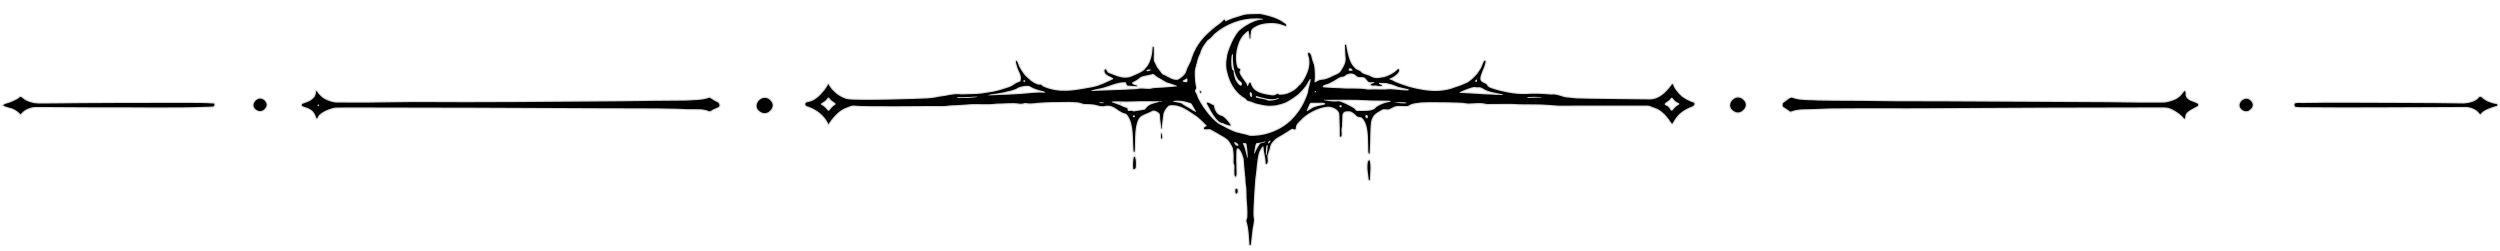
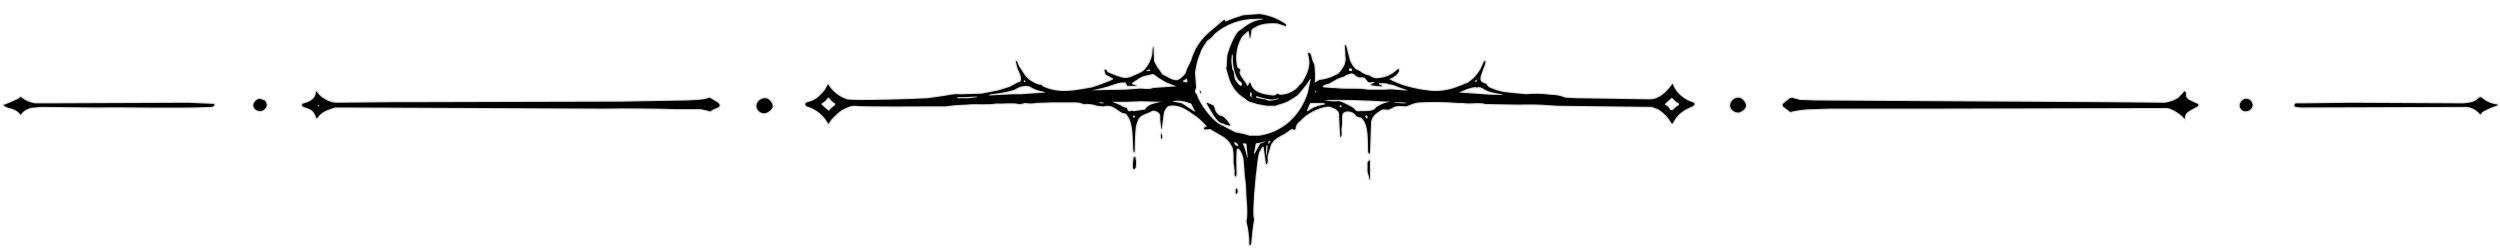
- <svg xmlns="http://www.w3.org/2000/svg" xml:space="preserve" style="clip-rule:evenodd;fill-rule:evenodd;image-rendering:optimizeQuality;shape-rendering:geometricPrecision;text-rendering:geometricPrecision" viewBox="0 0 4400 440">
+ <svg xmlns="http://www.w3.org/2000/svg" xml:space="preserve" style="shape-rendering:geometricPrecision;text-rendering:geometricPrecision;image-rendering:optimizeQuality;fill-rule:evenodd;clip-rule:evenodd" viewBox="0 0 4400 440">
  <g style="display:inline">
    <path fill="#fefefe" d="M0 0h4400v440H0z" style="clip-rule:evenodd;fill:none;fill-rule:evenodd;stroke:none;stroke-width:.821;image-rendering:optimizeQuality;shape-rendering:geometricPrecision;text-rendering:geometricPrecision" />
-     <path d="M2216.797 24.774c-.446-.006-.931.004-1.443.041-9.127.435-18.373-.511-27.305 1.859-6.143 1.988-12.315 3.894-18.51 5.717-4.207 1.38-8.145 3.337-12.135 5.062-2.13.45-1.186-3.481-2.844-2.799-.96.713-1.814 1.545-2.557 2.49-3.6 4.02-8.783 7.007-12.99 10.367-19.905 16.337-32.698 29.793-41.346 54.531-1.597 8.566-7.688 14.897-9.66 23.516-1.192 5.311-10.081 12.834-14.551 14.754-9.577 2.04-17.992-5.783-26.572-8.881-3.255-1.793-7.155-9.422-10.162-12.242-2.13-3.893-4.124-7.845-5.969-11.865-.833-8.063.735-16.12-.33-24.266-.863-.81-1.441-.646-1.719.486-.18 3.975-.57 7.923-1.17 11.846-1.875 10.066-5.099 18.713-12.404 26.139-4.245 5.761-19.649 11.552-26.414 14.223-6.255 1.59-12.473 1.424-18.668-.488-1.508-.353-2.993-.779-4.463-1.297-4.725-1.643-9.403-3.427-14.023-5.348-.967-.465-1.786-1.118-2.469-1.943-.94-1.41-1.785-2.859-2.527-4.344-1.327-.368-2.235.082-2.707 1.357-.142 2.603.712 4.824 2.572 6.662 2.888 2.978 8.581 4.53 12.068 7.027.772.63.877 1.35.307 2.16-12.315 5.596-23.025 11.409-36.502 14.064-30.517 5.348-57.269 11.874-87.096-1.695-3.382-3.78-2.692-2.61-7.635-2.902-10.312-2.91-16.456-9.361-23.828-16.404-.352-.068-7.747-10.726-10.477-16.344-.521-2.019-2.096-5.582-3.195-8.004-.45-.968-1.095-1.164-1.928-.586-.51 2.76 1.336 6.579 1.988 9.332 1.852 8.123 8.339 14.949 6.396 23.605.101 3.285-2.182 3.323-4.664 4.178-5.37 1.86-9.66 6.285-15.082 8.408-4.665 1.448-9.315 2.94-13.957 4.463-1.627.473-3.249.96-4.861 1.463-9.795 2.663-20.128 3.854-30.141 5.52-11.182 1.455-22.612.871-33.869 1.576-1.913 0-3.817-.112-5.715-.322-11.28-1.043-23.198 3.322-34.5 4.199-6.87 1.65-13.823 2.679-20.881 3.092-12.877.893-129.204 4.642-141.654 1.244-1.995-.27-1.671.473-3.254-.877-11.872-4.02-22.118-12.549-28.785-23.072-.74-3.348-2.141-2.002-2.842.629-3.66 5.813-7.868 11.192-12.623 16.143-7.035 6.743-12.504 10.708-22.246 12.561-5.895.75-5.349 7.241 1.881 7.992 14.797 5.543 27.72 15.399 34.484 29.936-.047 1.303 1.16 1.085.666.016v-.002c1.312-1.815 2.594-3.653 3.853-5.535 5.077-6.893 11.654-13.913 18.838-18.623v-.002c3.007-1.972 6.218-3.524 9.637-4.656 4.335-1.568 8.728-3.93 13.498-3.098v-.002c13.501 1.95 128.566.687 142.428.66.929.075 12.415.316 17.312-.074 5.715-.488 10.936-1.537 16.764-1.215 6.555-.525 13.118-.945 19.688-1.26 17.962-2.183 35.849.87 53.773-1.688 12.66.21 26.685-2.064 39.09.021 4.035.668 7.072.06 10.852-1.162 7.08 1.538 12.877.849 20.01.016-.352-.533-.345-.534.012-.002 9.42-.84 18.658-1.424 28.131-1.514 13.151.27 26.916-.961 39.955.178v.002c0-0.0.01 0.0.01 0 5.836-.058 9.608 1.441 14.982 3.09 7.74.353 16.62.03 24.037 2.453 3.517 1.17 7.133 1.681 10.83 1.531 15.63-4.178 20.893 5.025 33.471 11.408.765.39 1.568.681 2.408.861 2.527.233 4.567 1.35 6.119 3.338 12.3 15.662 8.977 45.028 11.107 64.035.27.953.781 1.104 1.516.451.443-1.965.629-3.953.562-5.971.435-11.904-.104-26.771 2.123-38.285 4.305-22.458 11.826-18.557 28.865-27.791 4.05-1.868 13.246 3.263 13.344 7.906.118 12.57 1.604 11.586 2.02 22.555.3 1.395.63 1.396.982.016.259-.915-.084-2.365-.094-2.514 1.058-7.861 2.046-15.165 2.961-23.041.675-3.608 6.84-13.743 10.875-14.508 19.32-2.46 32.88 9.729 48 19.412 6.667 4.966 16.875 15.74 16.875 15.74.732.769.516 1.67.193 1.992-2.43.135-3.969 1.366-4.621 3.684-.435 2.543 8.926.592 10.764 1.102 7.987 4.013 16.724 9.294 24.547 13.869 1.744 1.011 3.421 2.142 5.023 3.377v.006c4.23 3.015 8.774 11.641 10.799 16.262 3.167 19.63-.518 25.488 2.221 28.721.87 3.27.3 7.112.27 10.473v.004c0 2.631.075 5.255.24 7.871.433 1.359 1.017 2.238 2.031 3.135 2.19-2.678 1.321-7.868 1.381-11.168.01-1.056-1.497-33.087.58-38.225 5.895-3.81 12.225 15.759 12.322 19.689.63 7.246 1.403 19.484 2.311 26.699-.001 0-.01.002-.01.002 1.042 5.626.525 11.813 1.5 17.229 1.583 6.886.773 15.842 1.238 22.998.817 8.468 2.046 26.008 1.236 34.657-.352 2.288-1.897 4.372-1.447 6.742 4.282 13.134 4.087 27.468 5.324 41.135.645.818 1.315.833 2.019.045.502-.488.042-3.277.484-3.277.728-6.998 1.511-13.99 2.328-20.98.375-5.828 3.389-15.751 2.789-21.047-2.348-8.919.471-34.198.508-43.791.51-6.968 1.013-13.944 1.508-20.912.135-4.043.563-8.05 1.275-12.033.593-3.225 2.78-36.544 6.891-43.268.105-.33.307-.579.6-.744.93-1.95 2.015-3.818 3.268-5.588.383-.443 2.302-2.166 2.805-1.424.203 2.453.454 4.919.746 7.387.99 4.606 1.821 9.235 2.504 13.893.321 1.506.623 6.931.795 9.24.375.563.855.661 1.447.293 3.812-3.707 1.217-9.593 1.42-14.277-.01-1.099 3.991-13.116 4.389-13.416-.307-3.593 2.833-9.819 5.766-12.129.217-.285.444-.554.684-.816 5.017-5.851 11.939-8.342 18.217-12.43 7.985-4.539 8.701-6.017 13.426-8.402 1.62-.78 3.103-.584 4.453.586 1.447.488 2.387-.022 2.822-1.537.765-6.406 1.83-7.989 6.473-12.332v-.016c1.832-1.735 3.617-3.523 5.344-5.355.142-.285.366-.472.674-.562.128-.338.361-.57.691-.705 9.967-9.541 35.176-21.933 48.758-18.947.472.12.937.248 1.402.383 6.72 1.928 14.165 6.527 13.707 14.5.03.57.053 1.133.076 1.695 0 .646.648 15.036.668 20.941v.002c-.025 4.62-.031 9.232-.016 13.852.105.608.465.946 1.088 1.014 3.825.458.72-12.138 1.957-14.838.727-2.663.989-5.376.779-8.137.16-6.938.43-13.386.508-14.127.641-5.631 3.746-7.902 9.434-7.812 6.667-.548 11.031 3.569 15.396 7.949 3.015 3.375 7.141 1.186 10.186 4.014 12.96 12.871 9.719 42.102 10.754 58.979.097 1.125.323 2.22.676 3.293.743.833 1.275.737 1.598-.291 1.47-18.047.269-38.091 2.557-55.703 3-11.334 7.553-14.311 17.273-19.727 6.135-4.628 10.95.374 15.832-2.604 1.8-1.028 3.651-1.956 5.541-2.789 6.585-3.953 15.953-1.779 23.303-2.146 3.007.255 5.7-1.747 8.242-3.074 5.183-2.363 12.532-2.348 18.172-3.391 1.555-.387 23.371-.623 33.631-.346 10.068.015 20.129.232 30.182.645v.002c2.7.075 5.391.187 8.084.352 3.607.465 7.215.937 10.822 1.402 8.437-.158 22.133-2.19 29.82.301 1.035.315 2.09.481 3.17.488 10.372.015 20.739-.053 31.104-.203 8.55-.18 17.092.015 25.627.6 17.265.435 34.498-.284 51.732 1.156 5.482.398 10.967.809 16.449 1.236 19.365.007 138.729-.022 158.094-.09 2.55.165 4.921.908 7.111 2.229 3.442 1.245 6.877 2.504 10.312 3.787 10.5 5.941 18.011 15.084 24.379 25.15.63.743 1.271.751 1.908.016 8.115-15.939 18.311-23.387 34.684-29.748 5.969-3.312 4.337-6.826-2.26-8.012-9.765-4.043-18.097-9.279-24.51-17.822-2.453-2.7-4.455-5.7-5.992-9.008-.517-1.523-1.595-7.105-4.201-2.221-8.52 12.046-21.975 25.082-37.68 25-9.9-.375-119.777-.991-129.646-1.846-6.397-.795-12.817-1.454-19.252-1.957-9.015-2.048-14.932-5.776-24.6-4.801-15.307-1.23-29.603-2.109-45-.916-10.192.263-20.286-.576-30.291-2.512-8.64-1.53-18.046-3.728-26.355-6.488-6.555-2.43-9.172-2.048-12.795-8.371-2.13-1.335-4.357-2.483-6.682-3.443-6.622-2.678-3.405-11.701-1.492-16.547.525-2.19 11.369-24.347 4.342-20.814-2.422 3.48-3.434 9.121-5.842 12.984-5.7 10.209-13.447 18.504-23.242 24.902-7.072 3.068-13.687 6.121-21.172 8.229-9.547 3.818-18.037 5.611-28.297 6.443-7.548.471-15.073.231-22.584-.721-2.377-.015-20.728-3.336-30.838-6.217-9.847-3.42-20.895-6.241-29.902-11.574-1.65-.638-3.284-1.284-4.904-1.951-.203-.293-.159-.548.141-.758 5.018-2.198 13.531-7.051 16.006-12.039.907-1.035 1.508-4.095.248-4.912-.57-.09-1.111 0-1.613.285-7.192 7.186-14.317 10.742-24.037 13.734-11.212 1.905-16.32 3.72-26.303-2.701-4.425-1.515-9.201-2.174-13.041-5.047-3.277-3.975-6.136-3.998-10.275-6.301-4.755-4.125-8.288-9.122-10.598-14.98-3.082-8.356-5.235-18.092-6.652-26.898-.54-1.298-1.222-1.379-2.055-.254.188 4.688.39 9.382.615 14.07.01.003.015.005.023.008-.081 1.285-.016 2.555.197 3.818-.01.01-.014.02-.021.029 2.115 11.926-2.079 18.108-8.102 27.717-1.32 1.988-3.029 3.54-5.137 4.65-1.125.57-2.265 1.103-3.428 1.598-7.515 3.023-15.075 8.108-23.287 8.73-2.04.15-4.057.48-6.037.982-2.557 1.095-5.04 2.341-7.455 3.736-.922.713-1.049-.825-.959-1.35 1.028-8.513.554-21.154-1.059-29.42-1.08-2.543-1.995-5.137-2.768-7.785-1.425-3.413-1.881-13.696-7.049-13.344-1.71 2.055 1.215 7.201 1.365 9.691 2.767 14.229-3.646 29.193-11.184 40.977-.225.623-1.837 2.264-2.482 2.707-.69.57-1.012 1.313-.959 2.213-.503.128-1.005.3-1.492.518-1.792 1.853-3.564 3.721-5.326 5.611-5.865 5.753-16.095 10.861-24.314 11.709-1.823.263-3.66.376-5.498.346-1.657-.292-3.208-.863-4.641-1.711-3.57 2.04-5.273 3.301-9.766 2.738-14.475-2.13-32.828-4.367-37.133-21.273-1.192-2.483-3.044-.171-3.486 1.396-.255 1.178-1.681 3.863-2.168 4.178-.54-.36-1.043-2.73-1.185-3.48-2.063-5.258-17.235-20.276-11.715-24.889.165-.848.024-1.634-.434-2.369-1.852-.735-3.54-1.081-4.545-2.986-6-16.382-1.187-43.707 10.596-56.969 2.377-2.558 4.944-4.899 7.711-7.029.848-.6 1.357-.397 1.537.623.443 2.385.901 4.763 1.373 7.141v.002c0 0 0 .002.01.002v.002c.001 0 0 .002.01.002.023 1.202.263 5.14 1.191 5.873.84-.563.33-4.103.465-5.131-.01-.003-.014-.003-.021-.006.225-1.948.524-3.897.898-5.83-.06-6.646 5.22-8.82 10.178-11.641 9.315-4.801 25.912-6.037 36.082-4.207 5.625.705 10.237 3.074 15.592 4.521.578-1.695.105-3.03-1.41-3.998-13.102-9.991-26.946-13.283-42.65-16.793-.196-.036-1.165-.202-2.504-.221zm-5.752 7.512h.01c3.812.07 7.636.356 11.455.869.488.36.504.734.037 1.109-10.83.923-19.778 5.071-28.965 10.584v.008c-6.04 3.674-11.786 8.199-14.119 11.01-10.597 11.964-20.664 41.461-19.846 44.512-1.312 5.971-1.696 12.001-1.148 18.084.017.005.034.009.051.012-.021-.003-.044-.006-.064-.012.09 1.215.224 2.431.404 3.631.915 3.66 1.837 7.314 2.76 10.967 4.987 16.254 14.609 31.579 29.834 39.875 1.695 1.133 3.098 3.968 5.062 4.516 5.085.533 10.846 4.117 16.148 5.197 4.687 1.11 12.287 2.569 14.164 2.783.997.15 1.997.278 2.994.375 4.684.595 11.674.036 15.504-.49.507-.112 1.225-.253 1.732-.357 4.506-.876 9.044-2.364 13.379-3.736 8.415-3.293 24.597-14.94 25.283-16.217 4.688-4.358 8.925-9.12 12.697-14.303.412-.54.75-1.125 1.02-1.74-.819.458-.845.439-.01 0 1.83-3.27 3.735-6.48 5.715-9.631.517-.12 1.042-.166 1.59-.121-.158 7.553-4.117 15.647-4.582 23.5-5.46 17.237-14.618 33.703-27.48 46.521-.062.162-2.331 3.03-3.547 3.584-13.229 12.736-32.53 21.581-50.432 24.807-1.506.255-3.004.472-4.518.652-5.535.488-11.866 1.529-17.355.637-3.277-1.275-6.636-2.242-10.094-2.895-1.679-.272-9.686-2.085-14.424-3.539v-.002c-9.6-3.63-18.697-8.783-27.771-13.531-13.072-7.032-35.395-35.81-40.857-53.436-1.38-3.195-4.244-5.154-1.289-8.566-.097-.06-.087-.06.01 0 .66-.833.928-1.785.801-2.857-.817-3.57-1.454-7.171-1.904-10.809-.615-5.108-.608-16.218-.574-16.229.068-3.743.668-6.537 1.785-10.107 2.032-8.236 3.593-15.723 7.74-23.246 1.433-8.859 12.847-23.041 13.191-23.094 5.415-3.3 7.973-7.112 12.203-11.537 20.565-17.122 46.716-27.262 73.41-26.777zm-41.865 63.053c.731.011.822 1.871.822 2.451-.51 12.271 1.776 32.989 9.711 42.598 2.227 2.31 6.826 4.267 6.211 8.07-2.265 8.228-11.873-7.328-12.428-10.104-1.133-4.215-2.595-8.97-2.393-13.336-.757-.75-1.53-1.507-2.303-2.287-1.478-3.6-1.897-10.764-1.897-14.777.12-4.103.135-8.318 1.582-12.211.279-.289.507-.407.693-.404zm206.822 24.729c1.652-.076 3.676 1.205 4.445 3.369.66 1.883-6.075 1.65-6.832.33-.239-2.507.929-3.632 2.387-3.699zm-352.637 1.984c.883-.042 2.966 1.268 1.799 1.662-.14.292-8.061 3.477-7.561.457 1.315-1.756 3.715-1.915 5.762-2.119zm354.291 7.17c3.586-.004 6.987 1.356 9.805 4.559 1.238.885 2.602 1.462 4.102 1.725 10.155.518 9.211-.757 15.578 7.021 3.255 4.253 8.061.654 12.553 2.445-.615.225-1.191.531-1.73.906-1.215.735-7.404 2.191-4.389 4.336 2.61.623 5.236.645 7.861.061 3.098 1.163 7.131.938 10.408 1.043.352-.173.458-.451.301-.818-1.492-1.065-3.09-1.981-4.785-2.746-.51-.63-.578-1.32-.203-2.062 5.325 1.043 11.319-.953 17.057 1.635 5.67.69 11.654 3.638 16.986 5.596 5.7 1.395 11.414 2.725 17.145 3.992 1.665.615 1.666 2.519-.637 2.279-13.147.383-25.928-3.398-39.016-1.643-10.252.24-21.126-.389-31.266.203-15.727-3.113-32.003-.841-47.947-2.363-3.811-.165-30.09-.915-31.32-2.168-1.44-4.125 8.73-4.951 11.018-6.549 4.672-2.228 9.172-4.771 13.5-7.621 2.19-1.433 4.485-2.67 6.885-3.697 5.077-.743 5.671-.188 9.578-3.871 2.828-1.431 5.729-2.258 8.518-2.262zm-348.361.803c1.508-.084 9.262 7.214 11.693 7.559 3.848 2.355 7.703 4.673 11.58 6.953 6.262 1.89 12.456 3.976 18.576 6.256.601.398.62.794.053 1.191-2.625.345-5.25.654-7.883.924-10.987.975-21.989 1.724-33.006 2.271-1.342.105-2.655.361-3.938.773-4.755 1.478-14.317-.421-19.672-.023-8.61 1.853-17.122 1.111-25.822 2.041-14.76.63-29.52 1.163-44.287 1.605-1.515.18-3.03.248-4.553.203-3.495.098-6.983.261-10.463.486-.772.255-1.063-1.034-.045-1.146 7.072-2.528 14.409-3.091 21.541-5.236 9.037-2.588 23.55-8.919 32.52-9.076 1.372-.12 2.745-.188 4.125-.203 2.76-.037 2.174 1.666 3.014 3.691.487 1.403 1.47 2.197 2.947 2.377 4.942.24 9.879.594 14.791 1.066.54-.218.645-.57.322-1.043-1.935-.488-9.443-2.16-8.4-5.355 2.895-1.598 5.805-3.203 8.723-4.801 1.83-1.23 3.555-2.604 5.16-4.119 4.387-3.428 17.158-4.192 22.926-6.375.029-.011.061-.018.098-.019zm59.291 7.889c1.807.004 1.238 3.285 1.309 4.529-.172 3.653-3.907 2.079-6.135 1.764-.922-.008-2.881-1.448-1.936-2.4 1.845-.998 3.661-2.041 5.453-3.129.15-.435.451-.674.916-.719.142-.03.272-.045.393-.045zm510.484 1.859c.833 1.125.952 2.341.359 3.639-.743.96-2.67 1.23-3.082-.135.03-1.89.93-3.054 2.723-3.504zm-796.328 1.295c.776-.005 1.391.455 1.85 1.383-.053 1.455-.81 1.928-2.25 1.426-1.35-.555-1.605-1.389-.758-2.514.419-.195.806-.293 1.158-.295zm4.717 9.85c2.052-.01 3.781.226 4.85.775 7.387 4.613 14.955 6.938 23.438 8.633 1.44.503 2.761 1.2 3.969 2.1.105.39-.039.637-.414.75-13.987-.855-28.47.983-42.412 2.221-4.718.263-9.441.526-14.158.781-4.312.15-8.625.351-12.938.613-8.782.353-17.565.691-26.34 1.014-1.065-.188-4.328.353-4.988-.359.645-.165 1.328-.204 2.025-.129.667-.48 1.396-.825 2.184-1.043 10.8-1.05 37.881-5.836 46.791-10.531 2.784-2.565 11.838-4.796 17.994-4.824zm788.35 2.129c1.198.042 2.331.256 3.373.693 3.855-.54 5.826-.592 9.412 1.193 11.122 7.441 22.771 7.756 35.273 11.049.94-.398 1.8.532.93 1.072-2.107.24-4.207.233-6.322-.037-4.215.098-8.424-.061-12.631-.488-9.06-.24-18.104-.705-27.148-1.402-9.585-.555-19.177-1.096-28.77-1.621-.593.068-1.089-.097-1.486-.494 1.95-2.192 20.781-9.654 26.15-9.951.413-.023.819-.028 1.219-.014zm-483.535 7.123c-.349-.001-.53.33-.539.996.105 1.043.608 1.8 1.516 2.258 1.77-.015.337-2.264-.166-2.895-.332-.239-.601-.359-.811-.359zm203.008.1c.141-.002.292.007.451.027 1.462 1.493-1.2 3.359-2.062 1.701.092-1.135.626-1.712 1.611-1.729zm-1758.488.193v.006l.002.002c.004.006.014.015.031.027-.478.025-.561.839-.713 1.988-.69 13.172-14.154 16.824-24.076 20.492-1.2 1.215-1.192 2.408.016 3.586 2.287 1.583 9.532 2.738 12.637 5.033 4.98 2.415 8.454 6.196 10.434 11.342.547 1.598 1.124 3.195 1.717 4.785.442.773.967.84 1.574.195.772-1.98 1.846-3.772 3.219-5.393l-.002-.002c8.1-8.626 25.716-13.237 28.426-13.266 6.997-.142 14.798-.346 21.803-.271 149.743-.022 299.478.757 449.221 1.432 43.761.353 87.499-.307 131.244.908 5.234.33 10.476.554 15.725.682 8.235.113 16.33.15 24.564.18 1.488.022 7.358.714 10.875 1.637 2.315.721 3.807 2.496 6.906 1.762 3.061-2.614 7.694-4.55 13.377-6.668 3.469-1.701 2.962-5.322.445-8.213-7.103-3.024-11.508-6.81-15.279-8.777-14.242 5.138-27.556 4.059-42.383 5.191-38.257.248-76.529.615-114.793 1.23-120.831.893-241.714 2.249-362.545 1.342-12.892.03-25.783.173-38.668.428-33.179.66-66.599.886-99.764.443-6.967-.93-13.53-3.075-19.695-6.443-5.13-3.098-9.914-7.689-13.004-12.842-.506-.474-1.212-.815-1.289-.816h-.002zm3288.307.057c-.289.012-.632.148-1.041.443-.75.81-1.424 1.673-2.031 2.588-2.52 3.683-5.639 6.759-9.359 9.234v.004c0-0-0-0.0.01 0-6.203 4.397-17.627 6.895-20.332 7.443-1.597.275-1.843.3-2.766.383-33.509.405-67.049-.149-100.559-.645-275.916-1.646-357.618-1.721-375.623-1.658-35.505-.563-71.016-.863-106.535-.893-3.978-.005-18.556-.187-27.826-.42-10.387-.863-21.157-.292-31.432-1.643-3.6-.45-7.124-1.23-10.574-2.34-3.345-1.448-5.385-1.486-8.303.824-1.216.658-4.973 3.452-10.221 7.58-1.353 1.064-1.538 5.716.113 6.648 3.967 2.241 11.241 7.431 12.131 8.23.968.323 3.043-.697 4.033-1.02 11.175-3.99 26.371-2.807 38.221-3.422 9.375-.48 18.757-.847 28.146-1.117 61.132-.645 122.271.061 183.41-.396 134.615-1.013 269.213-1.254 403.828-1.479 1.395-.03 2.771.142 4.121.502 4.814-1.037 23.241 8.454 31.4 18.857.323.353.705.601 1.17.721.983-.413.98-5.108 1.242-6.105.941-6.331 14.351-12.341 21.459-16.203 1.785-.97.923-3.448.084-4.031-3.565-2.479-9.776-3.852-12.91-5.412-4.53-2.325-8.369-5.86-8.369-10.936v-.002c0-1.238.28-5.81-1.488-5.738zm-1644.406 1.564c.828-.008 1.883.949 2.428 2.105.645 1.185 1.079 5.723-.166 6.428-3.435.173-3.419-3.931-3.434-6.406.023-1.533.528-2.121 1.172-2.127zm10.129 6.861c11.4 2.94 26.079 8.371 37.764 4.096.487-.533 1.086-.707 1.783-.512.562.563.481.984-.246 1.254-4.117 2.235-14.363 4.418-19.08 3.045-4.327-2.708-13.994-3.045-19.717-4.928-1.177-.518-1.741-2.19-.504-2.955zm-491.799.865c.024-.001.047-0.0.07.002.289.017.504.196.547.744-1.8.315-3.608.639-5.438.977-3.022.068-6.023.36-9 .885-3.038.158-6.074.119-9.111-.121-1.702.375-9.623.533-11.086.15-.983-.608-.218-1.47.713-1.402 2.865.165 5.731.134 8.596-.09 3.63.008 7.259-.038 10.889-.113 4.2-.435 8.416-.674 12.631-.719.372-.079.828-.303 1.189-.312zm980.664.537c4.275.143 8.549.3 12.824.48 1.365.27 1.389.524.023.764-7.035.248-14.07.487-21.098.697-1.38-.075-2.737-.292-4.072-.652.457-.57 1.058-.862 1.801-.869 3.518.037 7.019-.105 10.521-.42zm1665.631.066c-1.366.016-2.571 1.097-3.621 2.574-3.623 4.471-11.986 7.231-17.49 8.273-1.479.236-4.675.683-7.801.93-66.321-1.125-132.682-.833-199.107-1.268-27.884-.173-55.76-.015-83.644.473-4.318.024-8.681-.395-12.945.256-4.11.627-2.238 6.685.549 6.428 2.625.263 5.259.412 7.898.449 97.739 1.058 195.489-.299 293.242-.359 8.745 1.283 16.93 4.966 22.172 12.316.3.18.63.246.982.201 1.125-1.253 2.318-2.475 3.562-3.652 7.312-5.671 16.651-8.235 25.365-10.846 1.103-.518 1.271-2.415.066-2.76-9.472-1.688-19.523-4.9-26.596-11.748-.937-.903-1.813-1.277-2.633-1.268zm-4328.766.057c-.018.001-.046.012-.061.014-1.269.088-3.676 2.43-4.566 2.953-4.027 2.513-8.264 4.591-12.719 6.227-4.349 2.195-9.817 2.172-13.545 5.482 1.349 1.799 6.605 3.366 10.738 4.357 6.375.795 13.284 5.326 17.941 9.594.57.608 1.228 2.212 2.301 1.492 5.767-7.261 14.843-11.34 23.971-12.24 4.485-.074 8.978-.105 13.463-.082 31.387.15 62.765.337 94.145.547 68.249-.585 136.558 1.65 204.762-1.283 1.71.173 3.06-.426 4.035-1.807.074-1.403.791-2.404-.375-3.391-15.262-1.26-30.374-.946-45.674-1.209-81.644.052-163.272.099-244.9 1.059-7.687-.225-18.202.555-25.537-.525-11.595-2.655-14.468-3.832-23.686-11.123-.078-.033-.228.004-.27-.023l-.002-.002-.002-.002-.002-.002v-.002l-.002-.002c-0-.001-.002-.005-.002-.006-0-.001 0-.005 0-.006 0-.002.001-.005.002-.008v-.008l-.002-.002h-.002l-.002-.002h-.004c-.002-0-.004-0-.006 0zm1421.478 1.16c.419.011.87.145 1.344.479 2.857 4.471 6.458 6.535 10.74 9.393.69.968.646 1.905-.119 2.805-4.867 3.045-7.059 6.075-10.531 10.41-1.042.503-1.971.33-2.781-.518-1.98-2.52-4.192-4.823-6.637-6.908-1.35-1.448-5.221-2.19-5.416-4.32 1.732-2.475 6.008-3.683 8.229-6.15 1.507-1.523 2.85-3.165 4.027-4.928.341-.16.727-.273 1.145-.262zm1600.73.066c-11.251.379-20.785 16.527-6.32 24.369 4.261 2.4 8.522 2.381 12.783-.082 7.61-5.399 10.385-13.251 2.9-20.369-2.93-2.895-6.213-4.024-9.363-3.918zm-116.371.191c.427-0.0.882.163 1.363.529 3.75 4.688 5.346 6.855 11.166 9.09 1.042.96.991 1.892-.172 2.807-4.47 2.288-7.941 6.015-11.039 9.893-1.222.975-2.348.856-3.375-.344-1.185-2.258-2.664-4.292-4.441-6.107-1.56-1.553-5.354-1.875-6.104-4.035-.075-.953.232-1.77.914-2.438 3.99-3.06 7.193-4.229 10.178-8.67.459-.455.961-.725 1.51-.725zm-1596.66.398c-11.554.39-21.345 16.974-6.49 25.027 4.377 2.464 8.752 2.445 13.129-.084 7.815-5.545 10.665-13.609 2.979-20.92-3.009-2.973-6.382-4.133-9.617-4.023zm-888.018 1.32c-9.424.318-17.412 13.845-5.295 20.414 3.57 2.01 7.139 1.994 10.709-.068 6.375-4.523 8.7-11.101 2.43-17.064-2.454-2.425-5.205-3.37-7.844-3.281zm3495.467.258c-9.425.318-17.412 13.845-5.295 20.414 3.57 2.01 7.139 1.994 10.709-.068 6.375-4.523 8.7-11.101 2.43-17.064-2.454-2.425-5.205-3.37-7.844-3.281zm-1622.022 1.506c.481-.016 1.017.132 1.389.264 25.215.015 50.474-.698 75.658.84.997.113 2.003.181 3.008.211 11.017.113 22.027.278 33.037.488.832.052 4.5.442 2.617 1.949-9.652 1.845-16.126 3.937-24.443 9.293-5.812 8.859-22.919 6.467-32.451 7.029-3.667.218-4.416-2.1-6.486-4.373-5.722-4.118-20.46-11.048-26.535-12.871-8.167 1.208-16.425.239-24.457-1.441-.802-.188-1.597-.411-2.393-.666.15-.525.576-.706 1.057-.723zm-258.623 1.699c7.872-.162 14.728 1.807 23.047 4.344.69.3 1.282.734 1.77 1.297 2.498 4.628 5.131 9.166 7.898 13.629-.142.39-.42.578-.84.57-1.627-.743-3.256-1.478-4.891-2.221-5.722-4.786-14.467-7.492-19.529-12.436-4.763-1.748-10.919-2.041-15.359-3.533-.285-.165-.413-.396-.399-.719 2.942-.585 5.679-.878 8.303-.932zm-64.562.902c10.229-.098 20.451-.052 30.68.143.585.12 1.145.321 1.67.613.953-.068 4.44-.344 5.055.203-1.26.952-3.538.668-5.045.443-10.664 3.24-17.945 3.188-24.896 13.156-1.05 1.17-18.975 3.188-19.965 3.705-1.192-.398-2.392-.766-3.6-1.096-1.53-.278-5.948 1.149-6.856-.531-.848-1.298-.21-3.555-1.627-4.365-4.305-1.2-8.408-2.918-12.293-5.139-4.53-1.755-9.098-3.391-13.711-4.906-.45-.135-1.417-.833-.637-1.283 7.29-1.305 18.029-.149 25.762-.262-.05.07-.102.134-.156.195.055-.061.11-.125.16-.195 8.489-.188 16.97-.412 25.459-.682zm-43.883 1.305c-.113.051-.339.119-.566.209.228-.091.456-.158.57-.209zm-1.096.51c-.011.012-.021.023-.031.035.01-.012.021-.024.033-.035zm502.705.018c4.789.008 9.361.286 9.855 1.209-1.492 2.22-16.561-.007-19.658-.51-.63-.015-1.252.051-1.859.201.097-.232.262-.389.502-.479 1.365-.165 6.371-.429 11.16-.422zm-528.797.145c2.401-.008 4.881.617 7.053 1.117-.84.42-8.79 1.364-9.412-.871.769-.171 1.559-.244 2.359-.246zm25.977.119v.006c0-.001 0-.005 0-.006zm8.916.408v.016c.001 0 0-0 0 0v-.006c-0-.003 0-.006 0-.008zm.01.08c-.01.028-.015.056-.027.086.013-.03.024-.058.027-.086zm153.328.152c-.511.031-.957.225-1.039.762.18.885.504 1.704.977 2.477 4.545 8.243 16.447 33.333 27.637 32.508 1.365 2.003 9.711 3.833 12.254 4.605 1.32.21.93-1.163.457-1.785-3.922-5.716-7.687-10.329-13.305-14.432-7.912-2.153-10.927-5.107-14.34-12.631-.578-2.25-1.109-4.501-1.611-6.744-3.716-1.181-7.062-4.481-11.029-4.76zm203.318.041c1.777.06 6.022 1.591 2.654 3.406-6.712 1.845-14.062 2.422-20.377 5.438-3.427 1.913-6.771 3.93-10.049 6.061-.502 0-.751-.253-.721-.756.42-1.8 1.049-3.52 1.904-5.17 1.35-2.265 2.79-9.503 6.33-8.918 6.75.022 13.5.007 20.258-.06zm-357.51.895c-.025.035-.047.069-.068.104.022-.035.045-.069.07-.104zm-1410.309 2.283c.641-.032 1.15.408.982 1.533-.397 1.335-2.723 1.921-2.971.48.118-1.152 1.164-1.973 1.988-2.014zm1798.602 1.094c1.334-.055 2.622.938 2.111 2.264.21.45.076.718-.397.801-1.702 1.808-4.291.069-3.398-2.271.462-.525 1.077-.768 1.684-.793zm-388.131.004c0 .015-.01.029-.01.045 0-.015 0-.03.01-.045zm433.775 17.422c1.187-.026 2.53.875 2.613 2.652.128 5.446-4.366 2.903-4.418-.383-.169-1.501.758-2.246 1.805-2.27zm-408.807.549c.901.013 1.699.589 1.559 1.758-.802 2.01-2.009 2.273-3.621.803-.585-.705-.496-1.291.291-1.756.402-.489 1.006-.759 1.59-.799.061-.004.122-.007.182-.006zm47.892 31.803c-.659.046-.258 3.186-.494 3.672.263 1.058-.652 6.008 1.23 5.625 1.71-1.695.037-6.825-.285-9.008-.188-.21-.336-.297-.451-.289zm191.623 12.615c.635-.021.787.424.449 1.324-.578 1.043-1.304 1.959-2.182 2.754-.217.285-.443.57-.668.848-.57.428-1.028.337-1.365-.285-.015-.533-.01-1.065.037-1.598.585-1.343 1.561-2.303 2.934-2.865.319-.111.583-.171.795-.178zm-9.9 1.641c1.282.105 2.608.382.518 1.207-2.73.81-5.436 1.583-8.129 2.303-3.93 5.408-7.186 11.192-9.774 17.357-.172.27-.404.487-.682.652-.27-.525-.33-1.096-.195-1.703.945-5.333 1.087-10.584 2.918-15.768.871-2.558 3.006.017 15.344-4.049zm-52.82 1.039c2.508.096 8.63 3.862 6.322 6.469-3.502.953-6.707-3.241-7.254-6.137.167-.28.552-.346.932-.332zm17.154 1.602c1.583-.038 3.294.294 3.688 1.461 1.567 7.801 2.295 15.684 2.197 23.643.203.503.105.931-.293 1.291-1.673-1.172-2.594-14.733-8.205-25.309.06-1.198 1.61-1.021 2.613-1.086zm40.242 3.277c2.183.045-.571 15.331-1.17 17.619-.413.45-.894.548-1.449.285 1.11-3.713-.643-15.699 2.619-17.904zm-233.404 21.219c-2.812-.049-1.918 8.912-2.611 11.035 0 2.64.047 5.279.137 7.912.105 4.125 2.039 2.708 3.967 1.035 1.395-1.305 1.178-19.63-1.492-19.982zm412.906 5.965c-1.125.011-2.208 2.465-2.385 3.465-.75 5.356-.796 10.726-.129 16.111.615 4.786 1.216 9.57 1.801 14.363.375 1.14.991 1.283 1.846.436.465-7.133.823-14.281 1.078-21.43.073-4.63-.767-9.733-1.191-12.158-.327-.566-.675-.791-1.02-.787zm-233.564 50.086c-.441.002-.951.209-1.527.686-.843 2.296-.46 5.382.24 7.375 4.115 1.956 4.376-8.075 1.287-8.061z" style="clip-rule:evenodd;display:inline;fill:#000;fill-opacity:1;fill-rule:evenodd;stroke:#000;stroke-width:4;stroke-dasharray:none;stroke-opacity:.153;image-rendering:optimizeQuality;shape-rendering:geometricPrecision;text-rendering:geometricPrecision" />
+     <path d="M2217 25h-2l-27 2-18 6-13 5c-2 0-1-4-2-3l-3 2-13 11c-20 16-33 30-41 54-2 9-8 15-10 24-1 5-10 13-15 15-9 2-18-6-26-9-3-2-7-10-10-13l-6-11-1-25-1 1-1 12q-3 15-13 26c-4 6-20 11-26 14q-10 3-19-1l-4-1-17-7-2-4q-3-1-3 1l2 7 13 7v2q-18 8-37 14c-30 5-57 12-87-2-3-4-2-2-7-3q-15-5-24-16l-11-17-3-8h-2l2 9c2 8 8 15 7 24q-1 4-5 4l-15 8-19 6-30 6-34 1h-6c-11-1-23 3-34 4l-21 3c-13 1-129 5-142 2l-3-1q-18-7-29-23-1-4-3 0-5 10-12 16-9 10-23 13c-5 1-5 7 2 8q23 8 35 30 1 2 0 0l4-6q8-10 19-18l10-5q7-3 13-3c14 2 129 1 143 1h17l17-2 20-1c17-2 35 1 53-2 13 1 27-2 39 1q6 0 11-2 10 2 20 0l28-1h40q8 0 15 3 13-1 24 3l11 1c16-4 21 5 34 12h2q5 1 6 4c12 15 9 45 11 64h2v-6q0-20 2-38c5-23 12-19 29-28 4-2 14 3 14 8 0 13 1 12 2 23h1v-3l3-23c0-4 6-14 10-14 20-3 33 9 48 19 7 5 17 16 17 16l1 2q-4 0-5 3c-1 3 9 1 11 1l24 14 5 4c4 3 9 11 11 16 3 20 0 25 2 29l1 10v8l2 3q2-5 1-11c0-1-1-33 1-38 6-4 12 16 12 20l2 26 2 17 1 23c1 9 2 26 1 35l-1 7q5 20 5 41h2l1-3 2-21 3-21c-3-9 0-34 0-44l3-33c1-3 3-37 7-43l1-1 3-6 3-1 3 21 1 9 1 1c4-4 1-10 2-15l4-13q1-7 6-12v-1q8-7 19-12l13-9 5 1q2 1 2-2 1-8 7-12l7-7c10-9 35-22 48-19l2 1c6 2 14 6 13 14v2l1 21 1 15c4 0 1-12 2-15l1-8v-14q1-8 10-8 10 0 15 8c3 3 7 1 10 4 13 13 10 42 11 59l1 3h2l2-56c3-11 8-14 17-20 6-4 11 1 16-2l6-3c6-4 16-2 23-2l8-3q9-4 18-4a481 481 0 0 1 64 1h8l11 1c9 0 22-2 30 1h3l57 1q25-1 52 1l16 1 165 2 11 4q15 9 24 25h2c8-16 18-23 35-30q8-5-3-8a56 56 0 0 1-30-26c-1-2-2-8-4-3-9 12-22 25-38 25l-130-2-19-1q-12-5-25-5-22-3-45-1l-30-3q-14-1-26-6c-7-3-9-2-13-9l-7-3c-6-3-3-12-1-17 0-2 11-24 4-20l-6 13q-8 15-23 25l-21 8q-14 5-28 6-11 1-23-1c-2 0-21-3-31-6q-16-4-30-11l-5-3c6-2 14-7 16-12q2-2 1-5h-2q-10 10-24 14c-11 2-16 4-26-3q-7-1-13-5-5-4-11-6-6-6-10-15l-7-27h-2l1 14v4c2 12-2 18-8 27l-5 5-4 2q-11 6-23 8l-6 1-7 4q-2 0-1-1 1-15-1-30l-3-7c-2-4-2-14-7-14-2 2 1 7 1 10 3 14-4 29-11 41l-3 3-1 2h-1l-5 6a46 46 0 0 1-30 12l-5-2q-3 4-10 3c-14-2-32-4-37-21-1-3-3 0-3 1l-2 4-2-3c-2-5-17-20-11-25l-1-2-4-3c-6-17-1-44 10-57l8-7h2l1 7 1 6 1-5 1-6c-1-6 5-8 10-11 9-5 26-6 36-5l15 5q1-3-1-4a102 102 0 0 0-45-17zm-6 8h12v1q-16 2-29 11l-15 11c-10 12-20 42-19 45l-1 18h-1l4 14q7 27 29 40l6 5 16 5 17 3h15l2-1 13-4c9-3 25-14 26-16l13-16q0 2 0 0l6-9 2-1-5 24a115 115 0 0 1-31 50 101 101 0 0 1-55 26h-17l-10-3-15-3-27-14c-14-7-36-36-41-53q-5-4-2-9l1-3-2-27 2-10q2-12 7-23c2-9 13-23 13-23q7-4 13-12 31-26 73-26zm-42 63 1 2c-1 12 2 33 10 43 2 2 7 4 6 8-2 8-12-8-13-10l-2-14-2-2-2-15 1-12zm207 24q4 0 4 4c1 2-6 1-6 0q0-4 2-4zm-353 2 2 2s-8 3-7 0zm355 7q5 0 9 5l5 2c10 0 9-1 15 7 3 4 8 0 13 2l-2 1c-1 1-7 2-4 4l7 1 11 1v-1l-5-3v-2c5 1 11-1 17 2q9 1 17 5l17 6c-13 1-26-3-39-1h-32c-15-3-32-1-48-2-3-1-30-1-31-3-1-4 9-5 11-6l14-8 7-3c5-1 5-1 9-4zm-349 1c2 0 10 7 12 8l12 7 18 7-41 3-4 1c-4 2-14 0-19 0l-26 2-59 1 21-5c9-2 24-9 33-9h4q2 0 3 4 0 2 3 2h15c-2-1-10-2-9-5l14-9c5-4 17-5 23-7zm60 8 1 5q-1 4-6 1-3 0-2-2zm510 2v4h-3q0-3 3-4zm-796 1 2 2q0 2-3 1v-2zm4 10 5 1q11 7 24 9l4 2h-1l-42 3h-14l-40 2h-5 2l3-2c10-1 38-5 46-10 3-3 12-5 18-5zm789 2 3 1q5-2 10 1c11 8 22 8 35 11l1 1h-19l-58-4a88 88 0 0 1 28-10zm-484 7v1l1 3q2-2 0-3zm203 0 1 1q1 3-2 1zm-1758 1-1 2c-1 13-14 17-24 20v4l13 5q7 3 10 11l2 5h1l4-5c8-9 25-13 28-14h22l449 2q66-1 131 1h41l10 2 7 2q5-4 14-7 5-3 0-8l-15-9c-14 5-28 4-42 5l-115 2-363 1h-38l-100 1q-11-1-20-7-8-4-13-12zm3288 0h-1l-2 3-9 9a64 64 0 0 1-23 8l-101-1-510-3-31-1-11-3q-4-2-8 1l-10 8q-3 3 0 6l12 9 4-1q18-4 38-4l28-1h184l408-1c4-1 23 8 31 18l1 1 1-6c1-6 15-12 22-16q2-3 0-4l-13-6q-8-3-8-11 1-3-2-5zm-1644 1 2 2v7q-4-1-3-7zm10 7c11 3 26 9 38 4h1v1c-4 2-14 4-19 3-4-3-14-3-20-5zm-492 1 1 1-15 2h-20q-1-2 1-2h8l24-1zm2646 1-3 2q-7 7-18 8l-8 1-199-1-83 1h-13c-4 1-3 7 0 6l8 1 293-1q14 2 23 13h1l3-4q12-7 25-11 3-1 1-2-16-2-27-12zM37 171h-1l-4 3-13 6-13 5q3 3 10 5 11 2 18 9 1 3 3 2 8-11 24-12l13-1 94 1c68-1 137 2 205-1l4-2v-3l-46-2-245 1H61c-12-3-15-4-24-11zm1421 1h1q5 7 11 10v3q-6 4-11 10l-2-1-7-6-5-5 8-6 4-5zm1601 0c-11 0-21 16-7 24q7 4 13 0 14-8 3-20-4-4-9-4zm-117 0 2 1c4 4 5 6 11 9v3q-7 4-11 9h-4l-4-6-6-4 1-2 10-9zm-1596 1c-12 0-22 16-7 25q7 3 13-1 14-9 3-20-5-5-9-4zm-888 1c-10 0-18 14-6 20q6 3 11 0 11-7 3-17zm3495 0c-9 0-17 14-5 21q5 2 11-1 10-7 2-17-3-3-8-3zm-1622 2h2q38-1 75 1h3l36 2q-13 2-25 10c-5 9-22 6-32 7q-4 0-7-5c-5-4-20-11-26-13a70 70 0 0 1-27-2zm-258 1q10 0 23 5l1 1 7 14-4-2-20-13-15-3-1-1zm-65 1 32 1h5l-5 1c-10 3-18 3-25 13l-20 3-3-1q-4 2-7 0l-2-5q-6-1-12-5l-14-6h26zm458 2 10 1c-2 2-17 0-20 0h-2l1-1zm-529 0 7 1c-1 1-9 2-9-1zm188 1-1 1 1 2c5 8 17 34 28 33 1 2 9 4 12 4v-1q-5-9-13-15-11-2-14-13l-2-6zm203 0c2 0 6 2 3 3q-11 2-20 6l-10 6-1-1 2-5c1-2 3-10 6-9zm-1767 3 1 2q-2 2-3 0zm1798 1q3 0 2 3 1 0 0 0-4 2-3-2zm46 18 2 2c1 6-4 3-4 0q0-3 2-2zm-409 0 2 2q-1 3-4 1v-2zm48 32-1 4c1 1 0 6 2 5 1-1 0-7-1-9zm192 13v1l-2 3-1 1-1-1v-1q0-3 3-3zm-10 1q2 0 0 1l-8 3-10 18-1-2 3-16c1-2 3 0 16-4zm-53 1c2 0 8 4 6 7q-6 0-7-6zm17 2 4 1 2 25c-2-1-3-14-9-25zm40 3c2 0 0 16-1 18h-1c1-4-1-16 2-18zm-233 21c-3 0-2 9-3 11v8q1 5 4 1c2-1 2-19-1-20zm413 6-3 4v16l4 15v-34zm-234 50-1 1v8c4 1 4-9 1-9z" style="clip-rule:evenodd;display:inline;fill:#000;fill-opacity:1;fill-rule:evenodd;stroke:#000;stroke-width:4;stroke-dasharray:none;stroke-opacity:.153;image-rendering:optimizeQuality;shape-rendering:geometricPrecision;text-rendering:geometricPrecision" />
  </g>
</svg>
